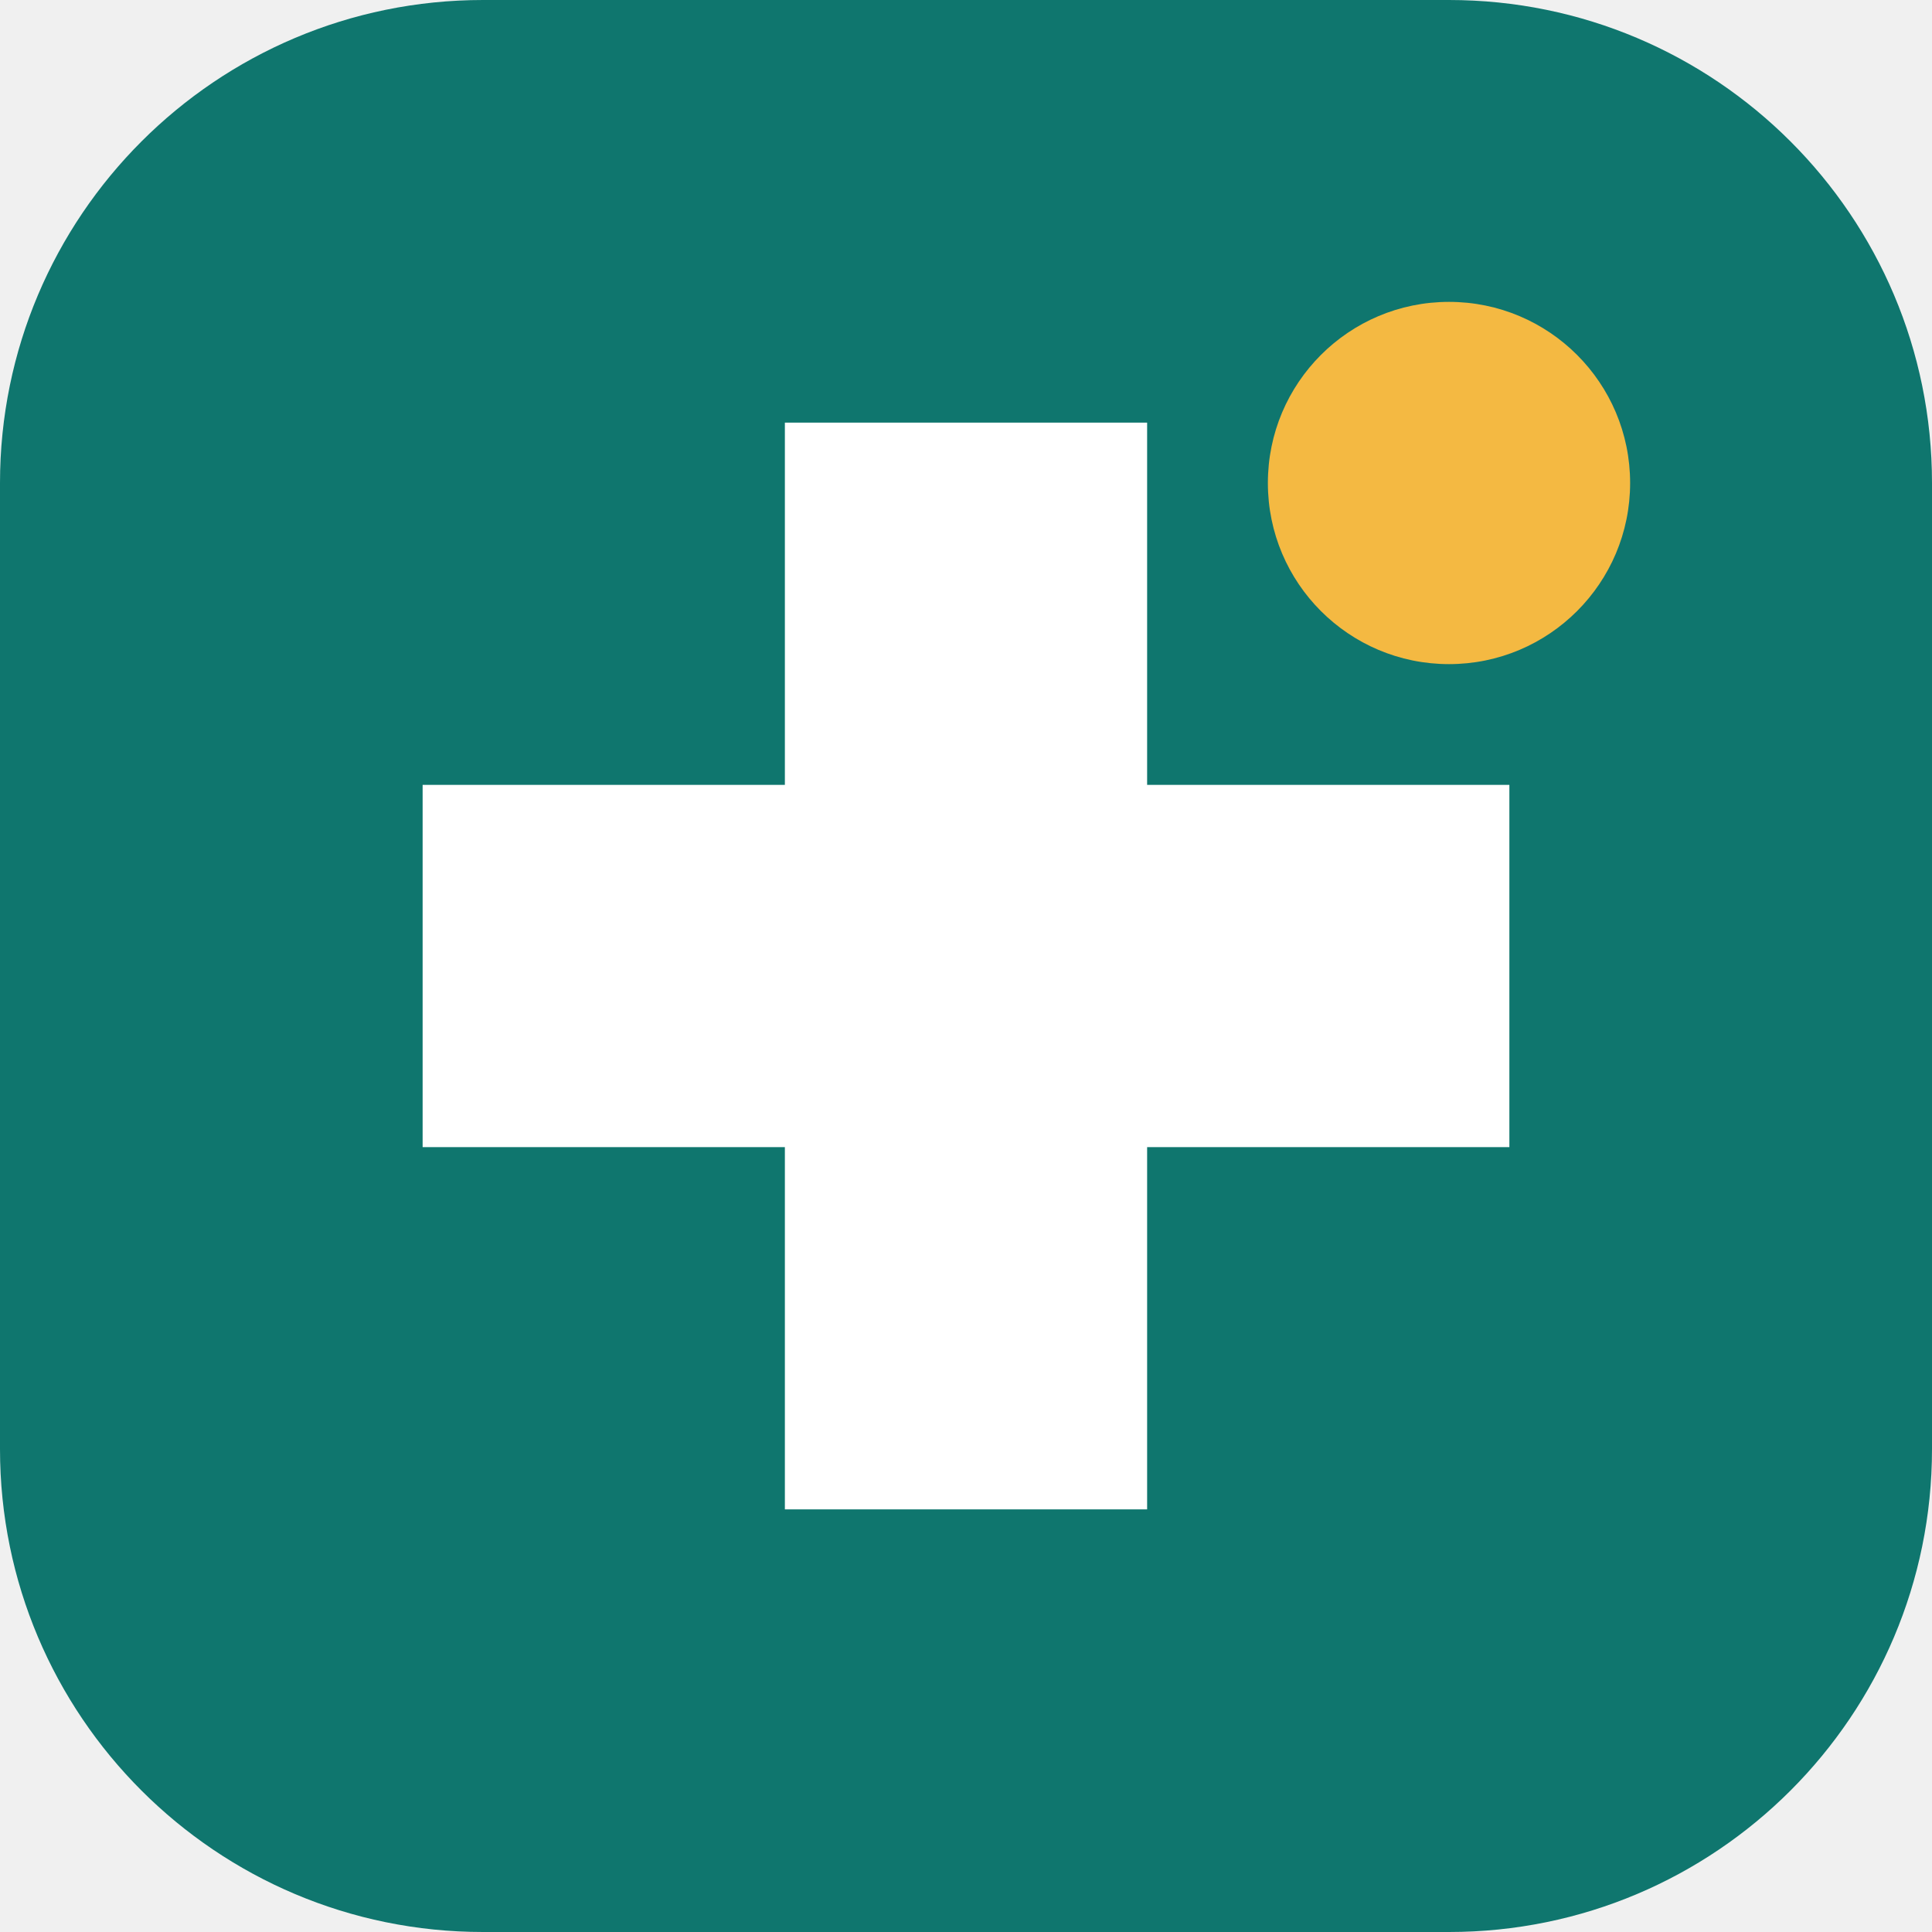
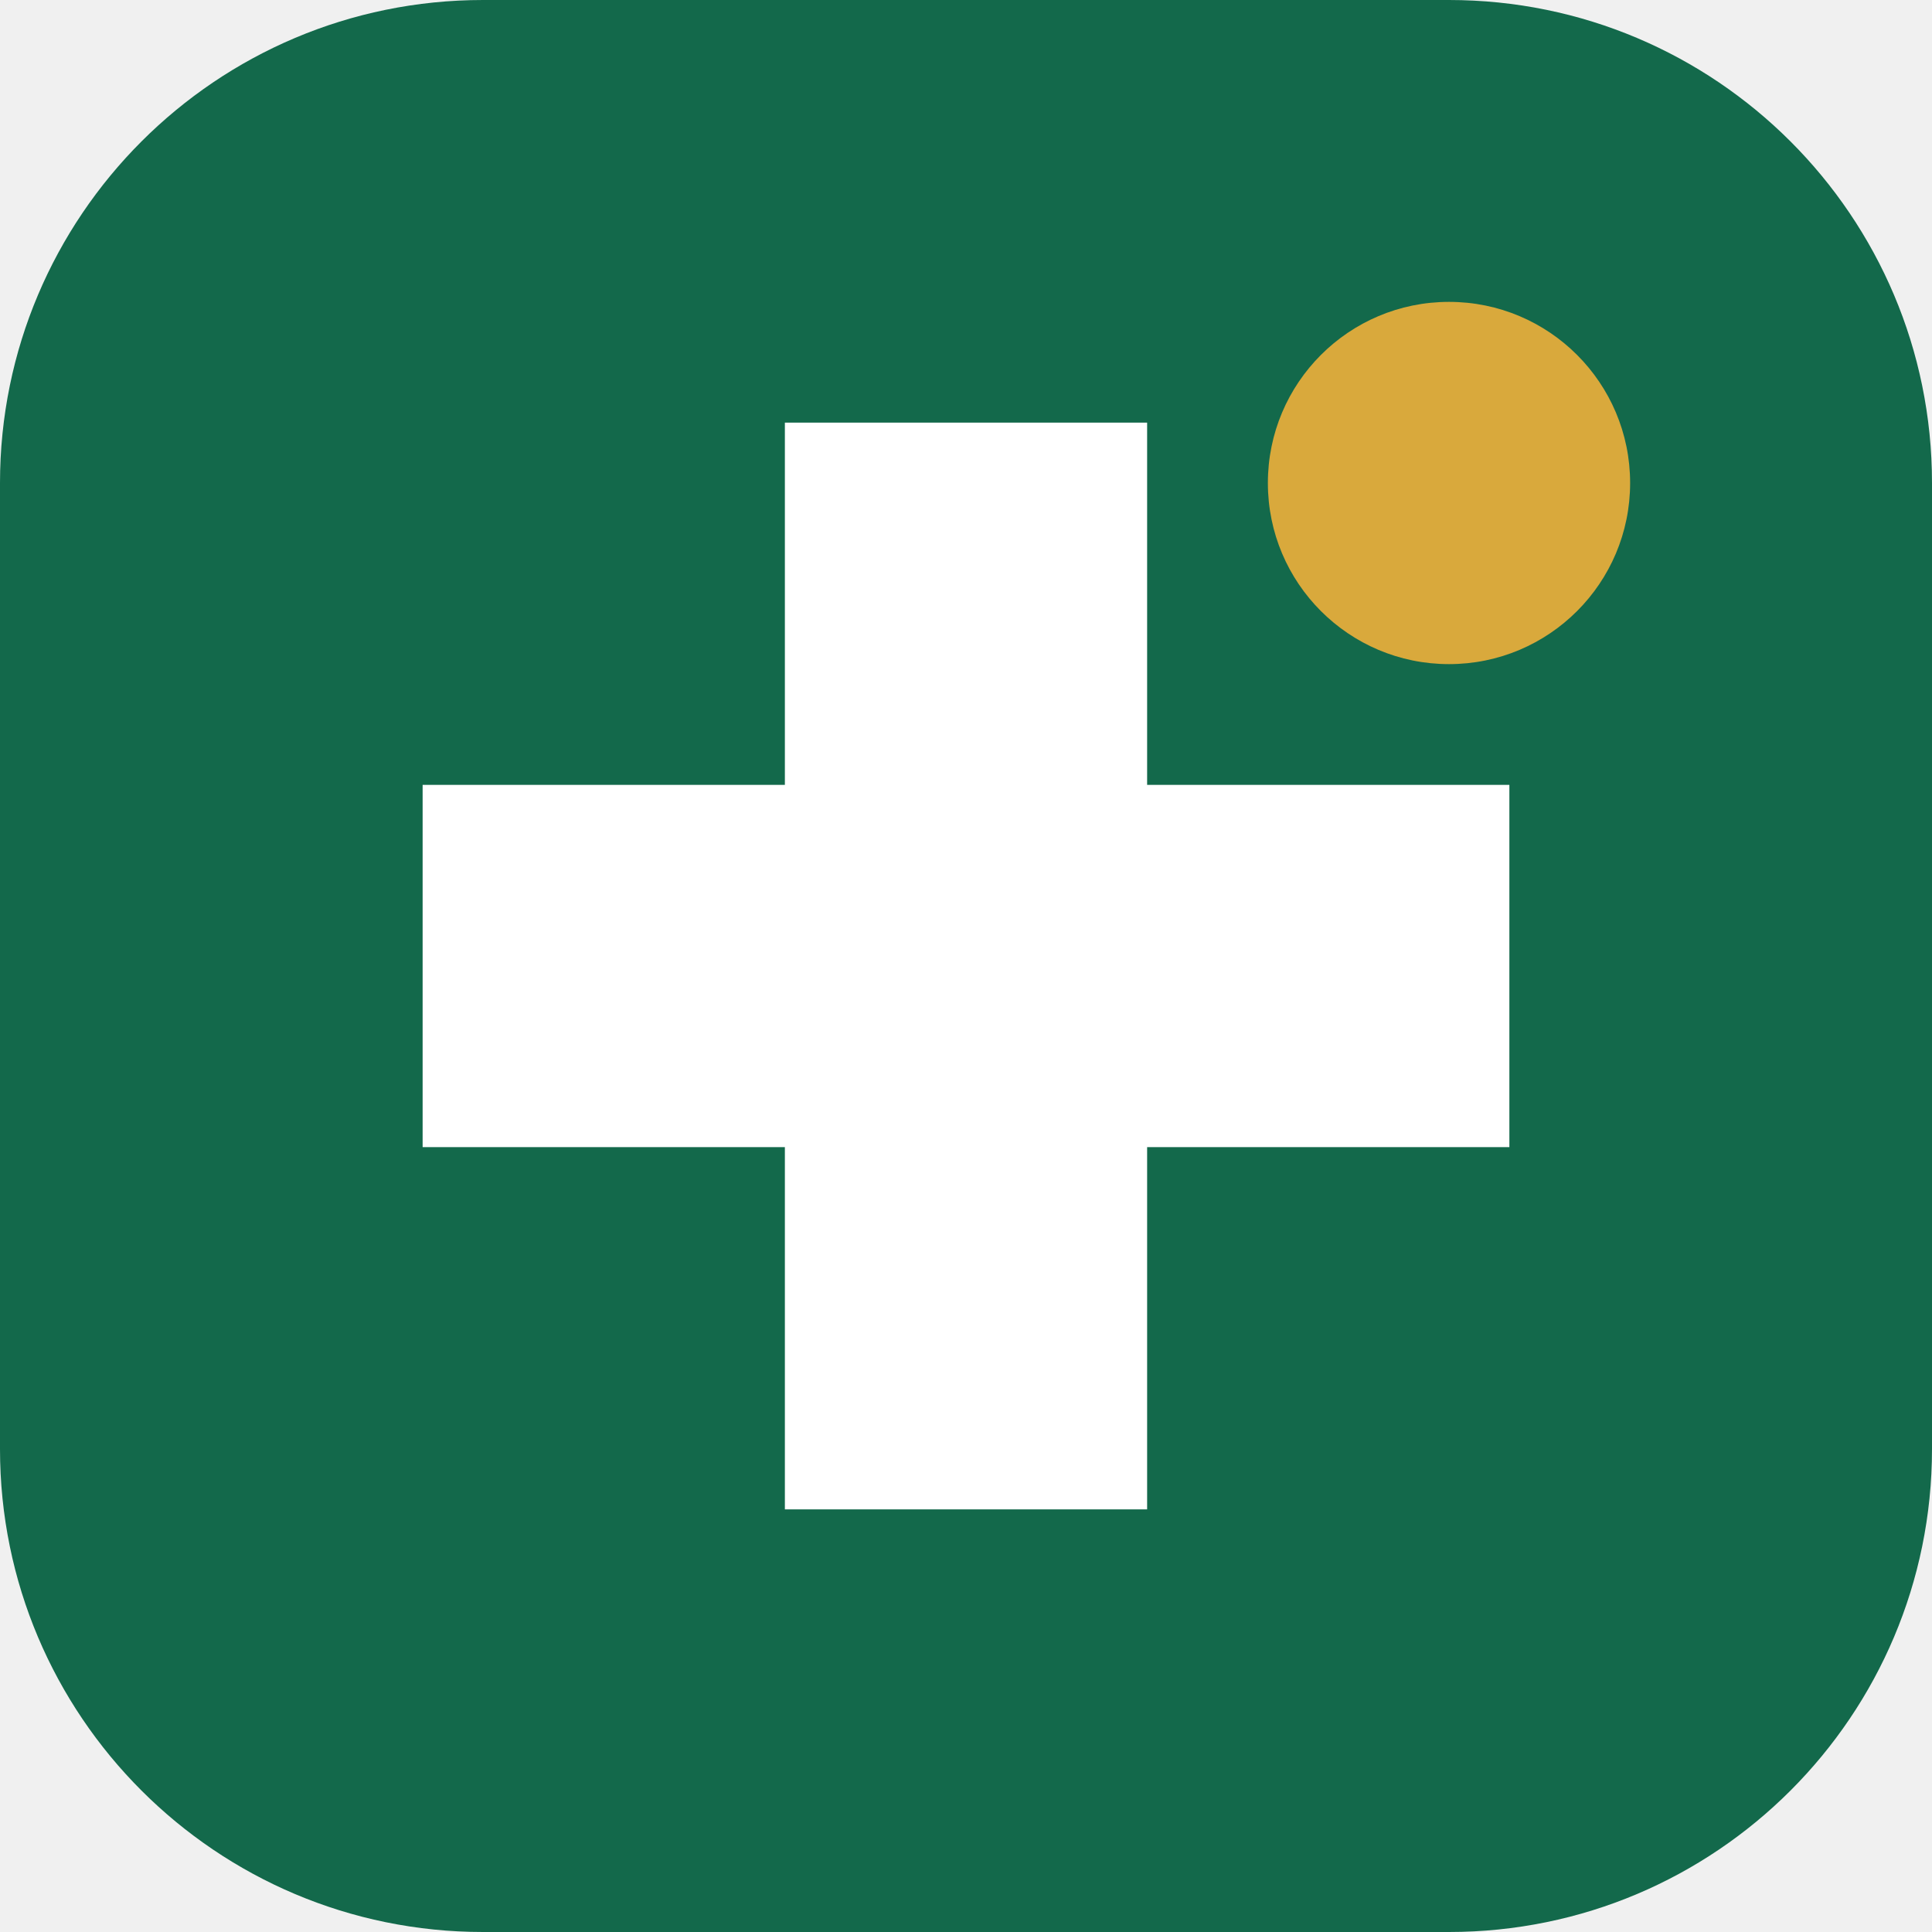
<svg xmlns="http://www.w3.org/2000/svg" viewBox="0 0 64 64">
-   <rect width="64" height="64" rx="16" fill="#0f766e" />
+   <rect width="64" height="64" rx="16" fill="#13694b" />
  <path d="M26 14h12v12h12v12H38v12H26V38H14V26h12z" fill="#fff" />
-   <circle cx="48" cy="16" r="6" fill="#f4b942" />
+   <circle cx="48" cy="16" r="6" fill="#d9a93c" />
</svg>
